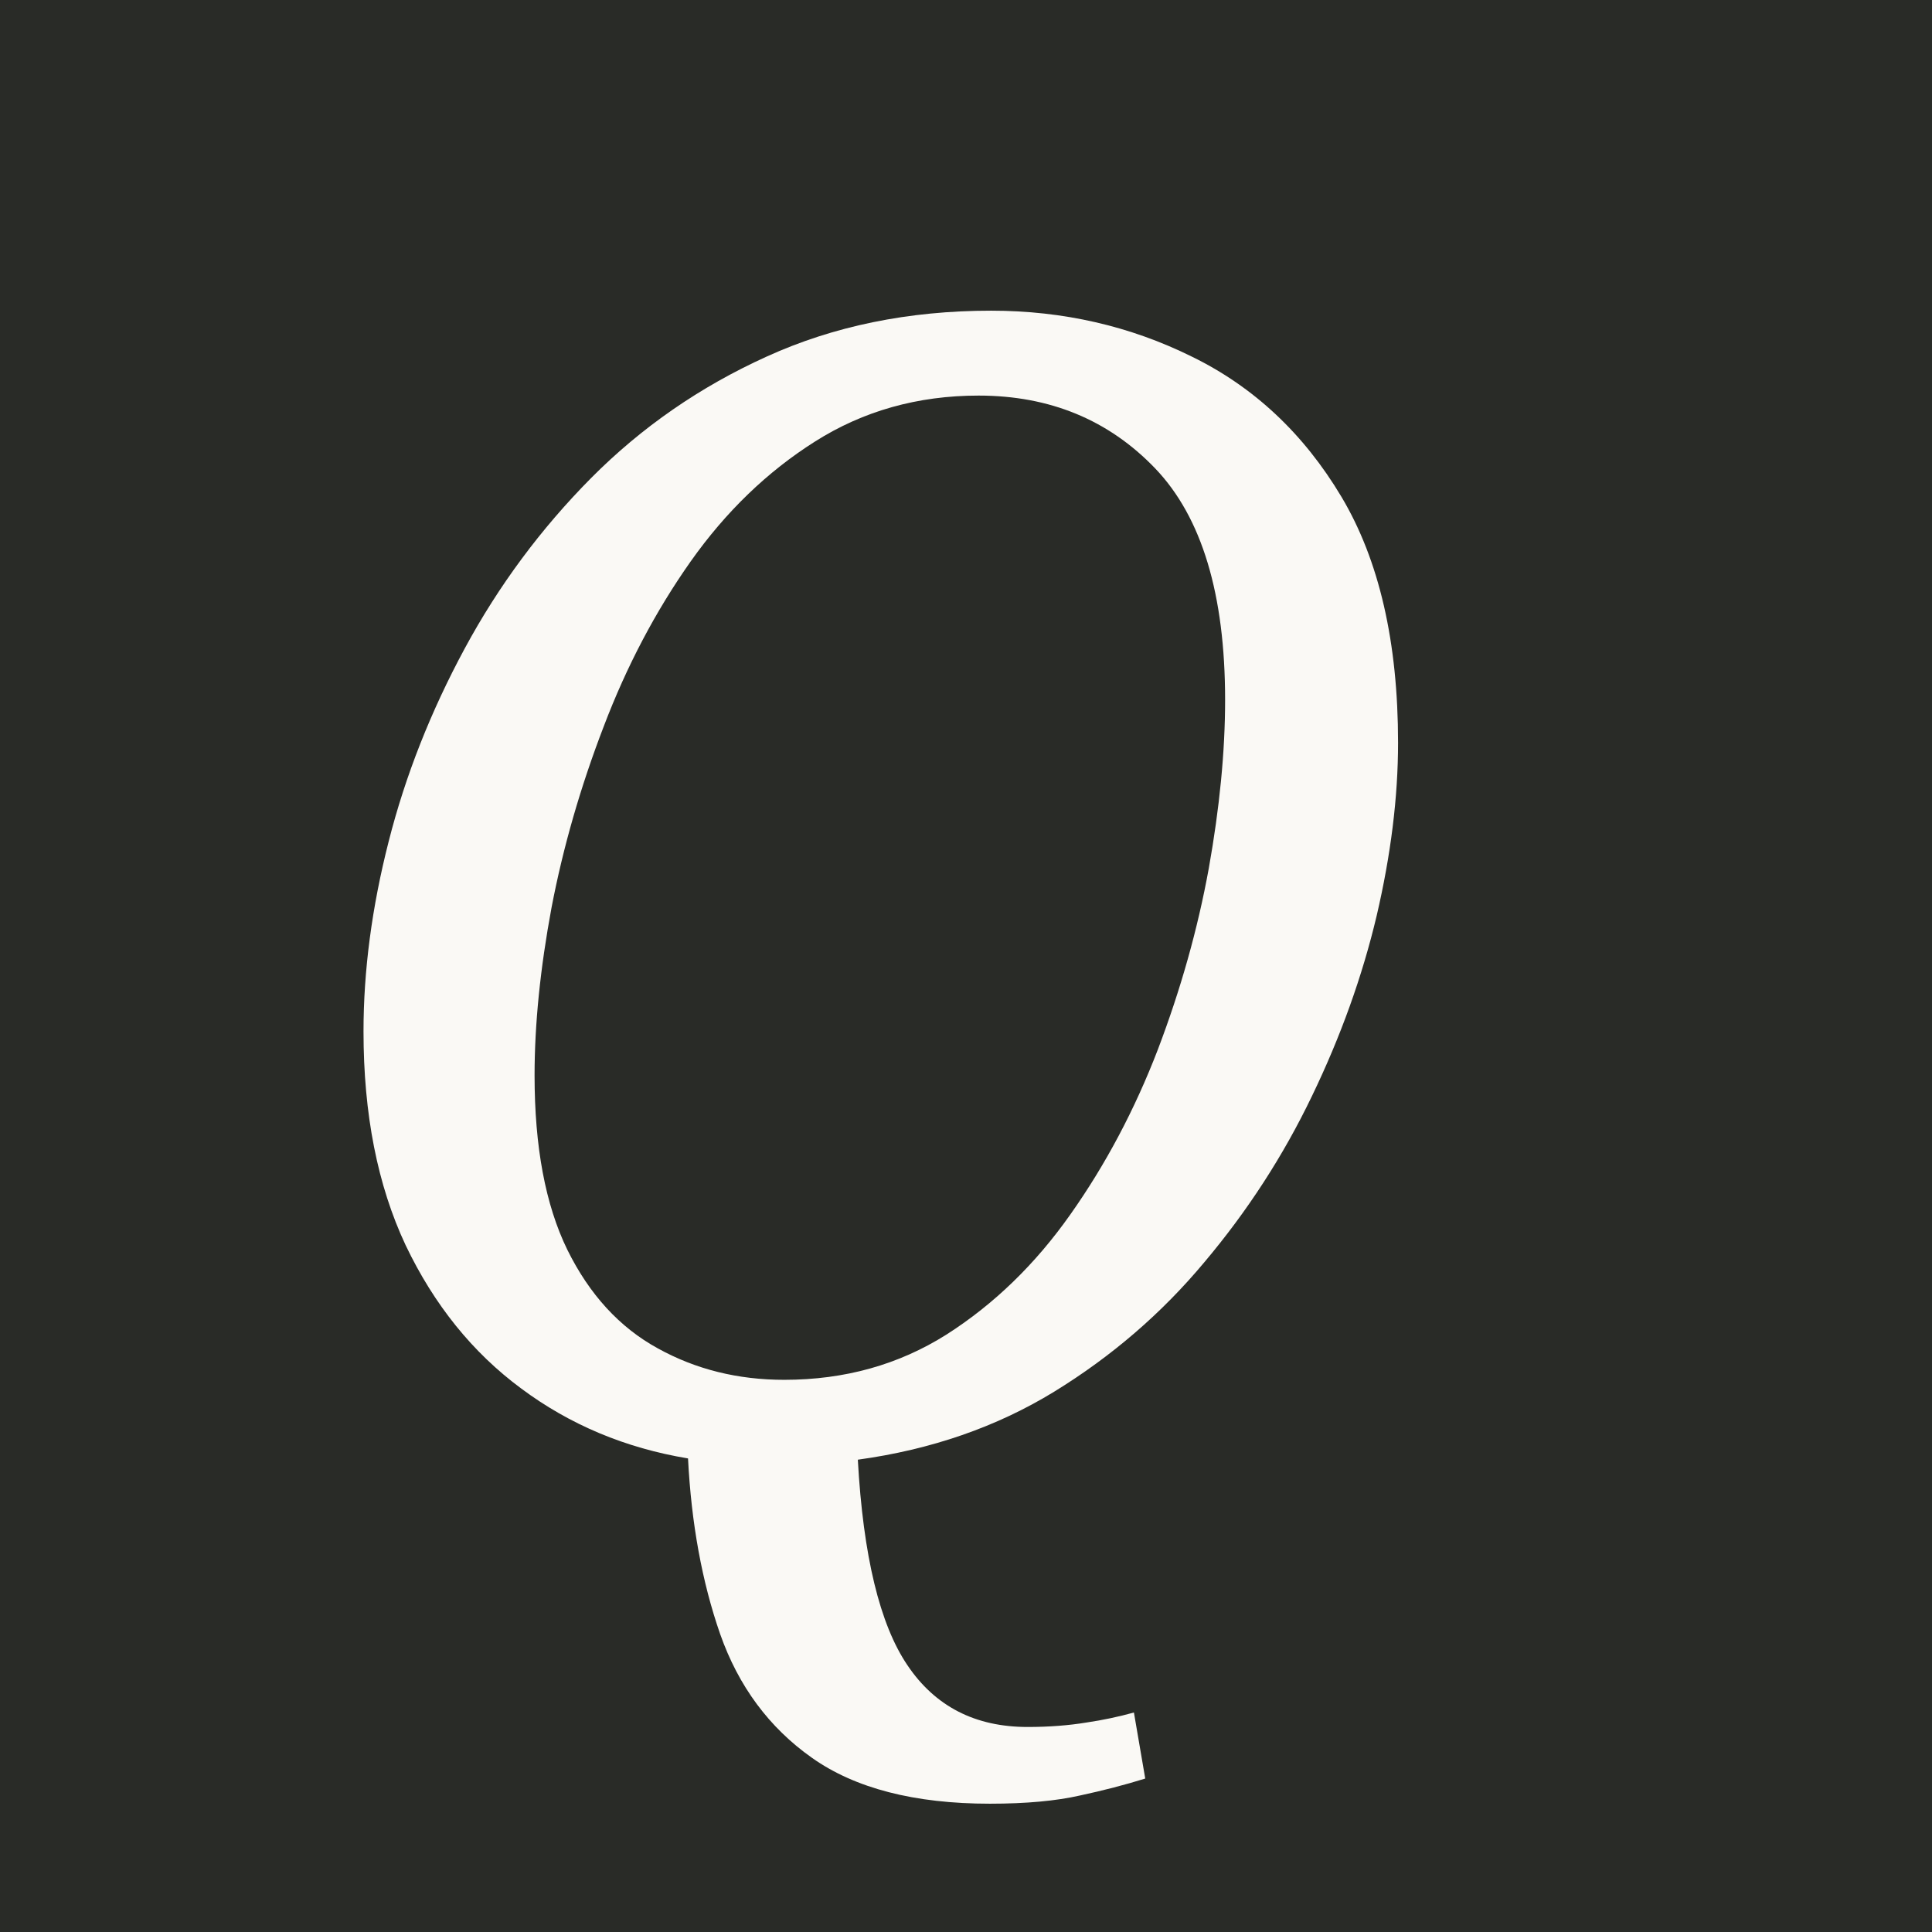
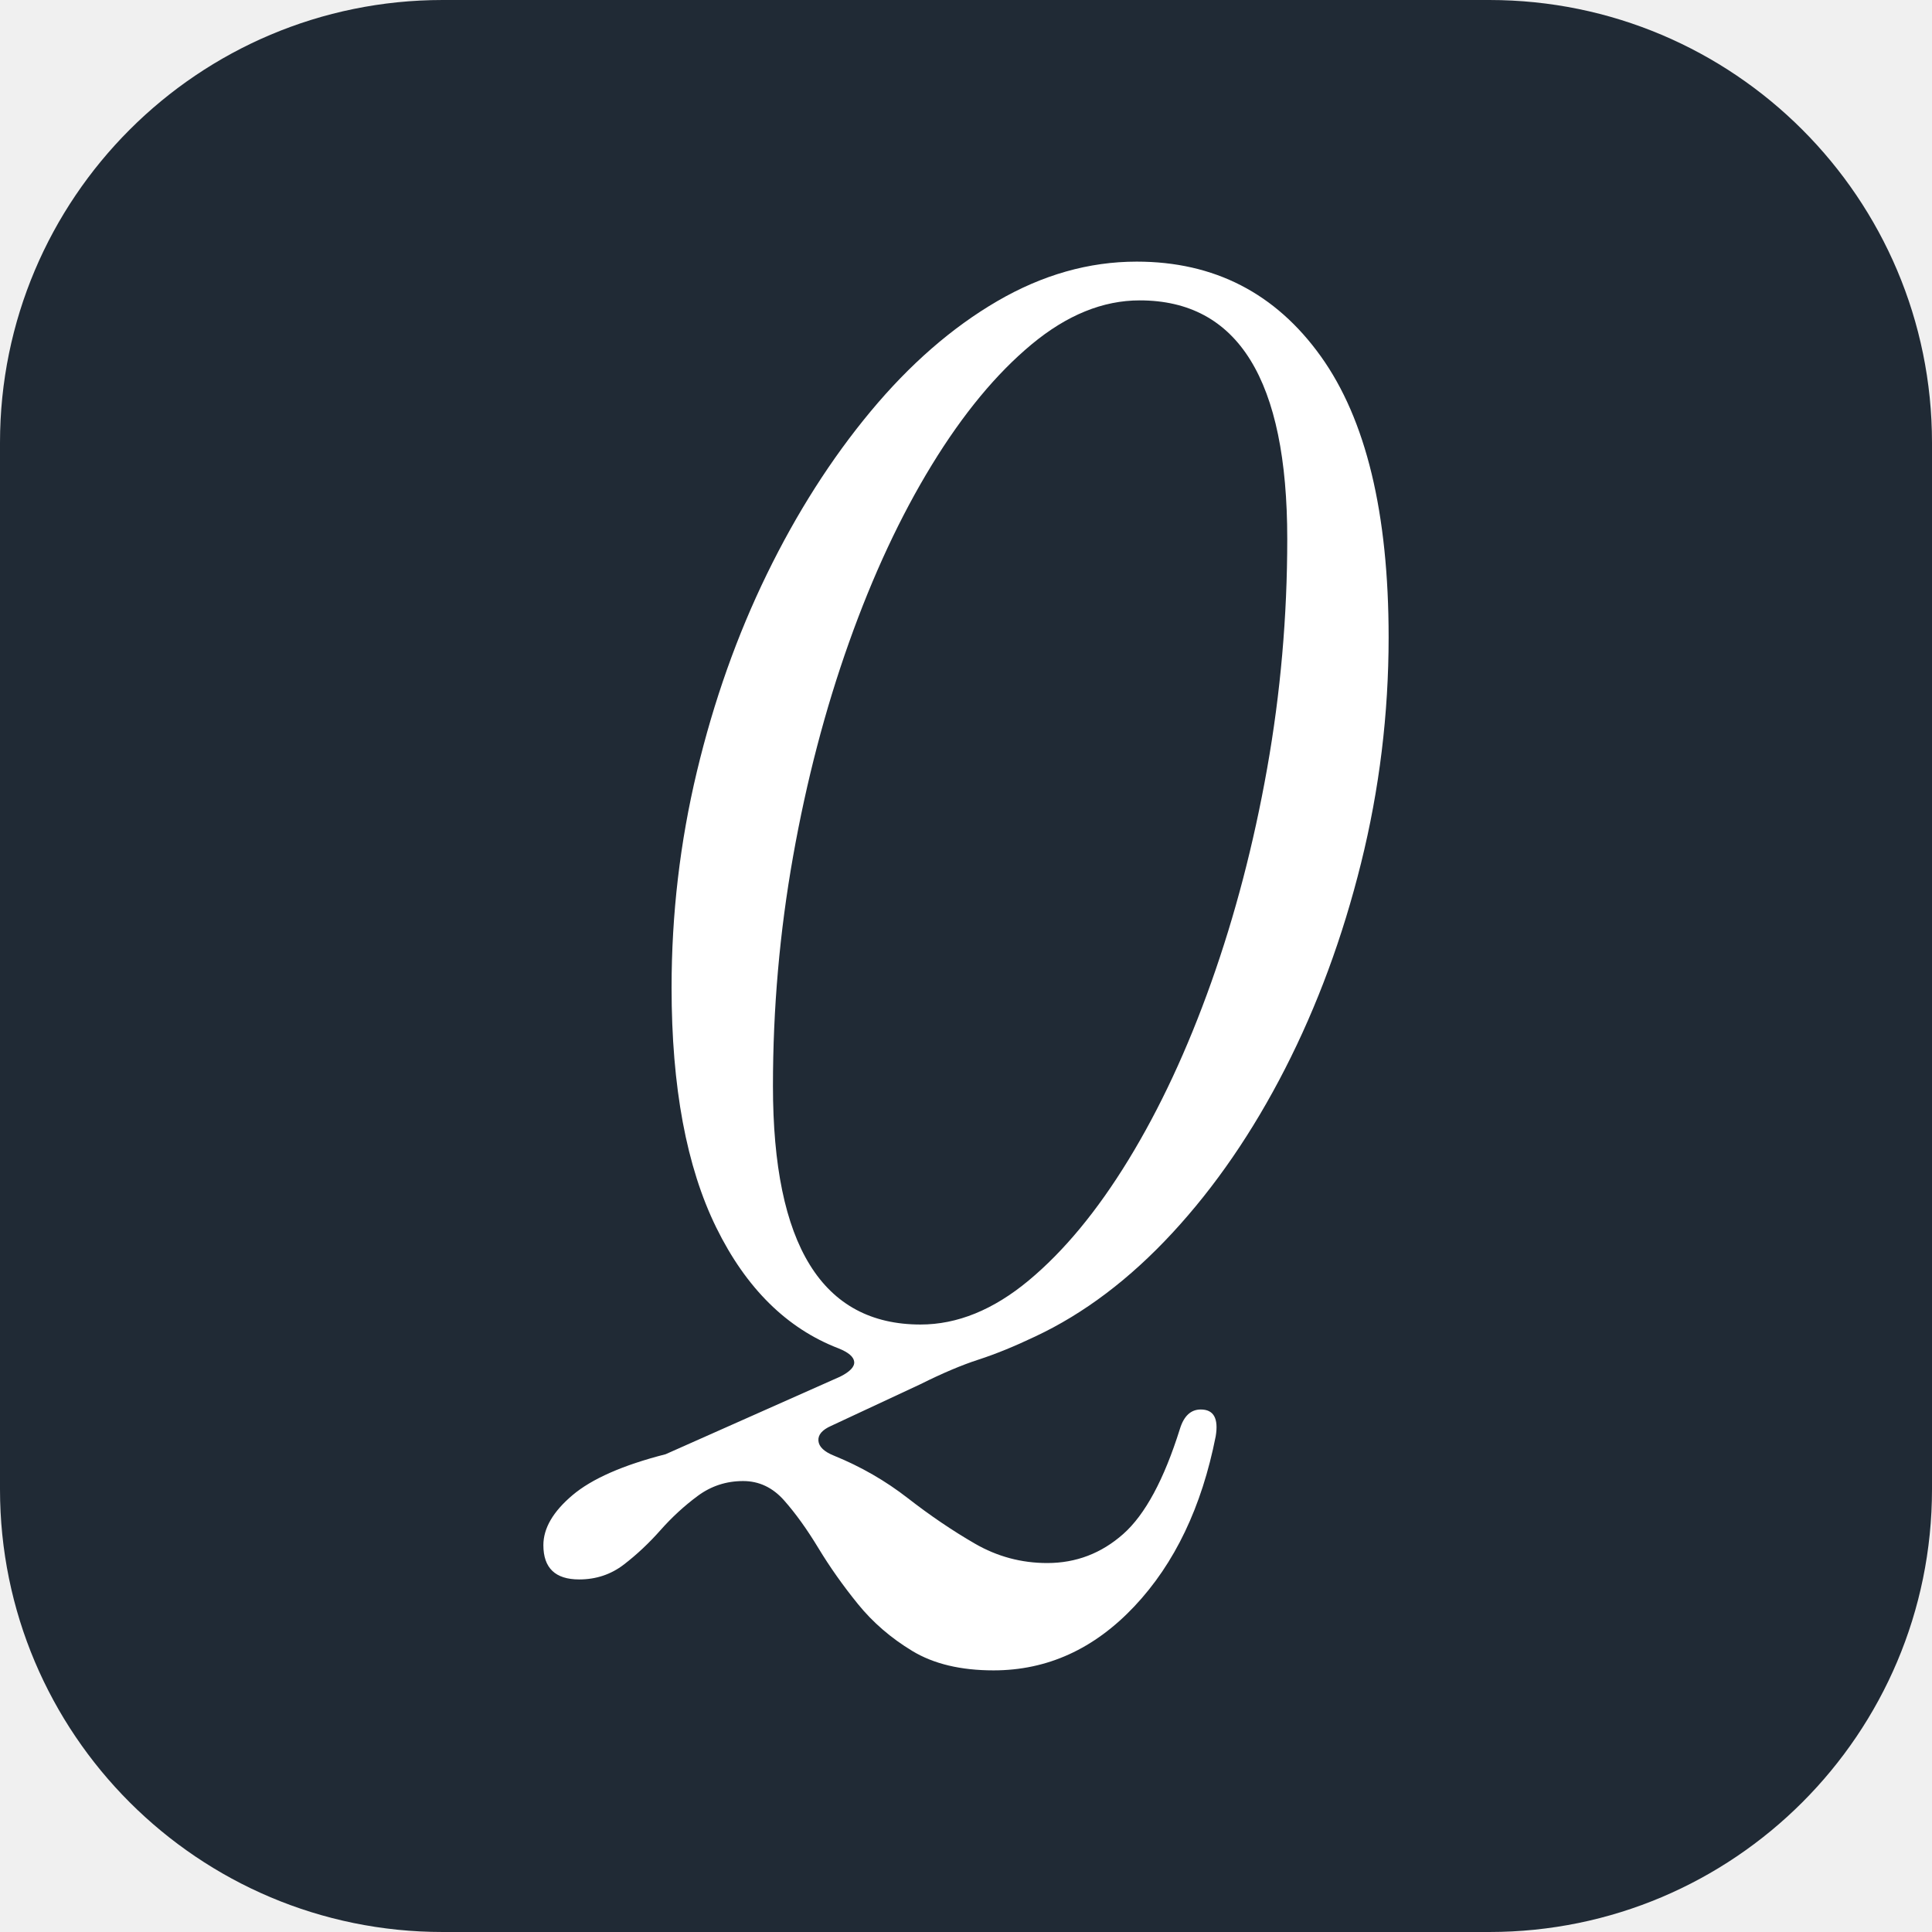
<svg xmlns="http://www.w3.org/2000/svg" viewBox="0 0 48 48">
-   <rect width="48" height="48" fill="#292b27" />
-   <text x="7" y="36" font-family="Georgia,serif" font-style="italic" font-size="39" fill="#faf9f5">Q</text>
+   <rect width="48" height="48" rx="11" fill="#202a35" />
+   <path d="M270 -215Q237 -215 215.5 -202.0Q194 -189 179.0 -170.5Q164 -152 152.5 -133.0Q141 -114 129.5 -101.0Q118 -88 102 -88Q85 -88 71.5 -98.0Q58 -108 46.5 -121.0Q35 -134 22.0 -144.0Q9 -154 -8 -154Q-32 -154 -32 -131Q-32 -114 -12.5 -97.5Q7 -81 50 -70L167 -18Q177 -13 176.5 -8.0Q176 -3 166 1Q114 21 84.0 82.0Q54 143 54 243Q54 317 71.0 388.0Q88 459 118.0 520.5Q148 582 187.5 629.5Q227 677 272.5 703.5Q318 730 366 730Q444 730 489.5 666.5Q535 603 535 478Q535 401 516.5 326.5Q498 252 465.5 188.5Q433 125 390.0 78.5Q347 32 298 9Q277 -1 260.0 -6.5Q243 -12 221 -23L161 -51Q152 -55 152.5 -61.0Q153 -67 163 -71Q190 -82 212.5 -99.5Q235 -117 257.5 -130.0Q280 -143 306 -143Q335 -143 357.0 -123.5Q379 -104 395 -53Q399 -40 409 -40Q422 -40 419 -58Q405 -129 364.5 -172.0Q324 -215 270 -215ZM221 17Q258 17 293.5 46.5Q329 76 360.5 127.5Q392 179 416.0 246.5Q440 314 453.5 390.0Q467 466 467 544Q467 704 368 704Q331 704 295.5 674.5Q260 645 228.5 593.5Q197 542 173.0 474.5Q149 407 135.5 331.0Q122 255 122 177Q122 17 221 17Z" transform="translate(14.6852 33.537) scale(0.037037 -0.037037)" fill="#fff" />
</svg>
